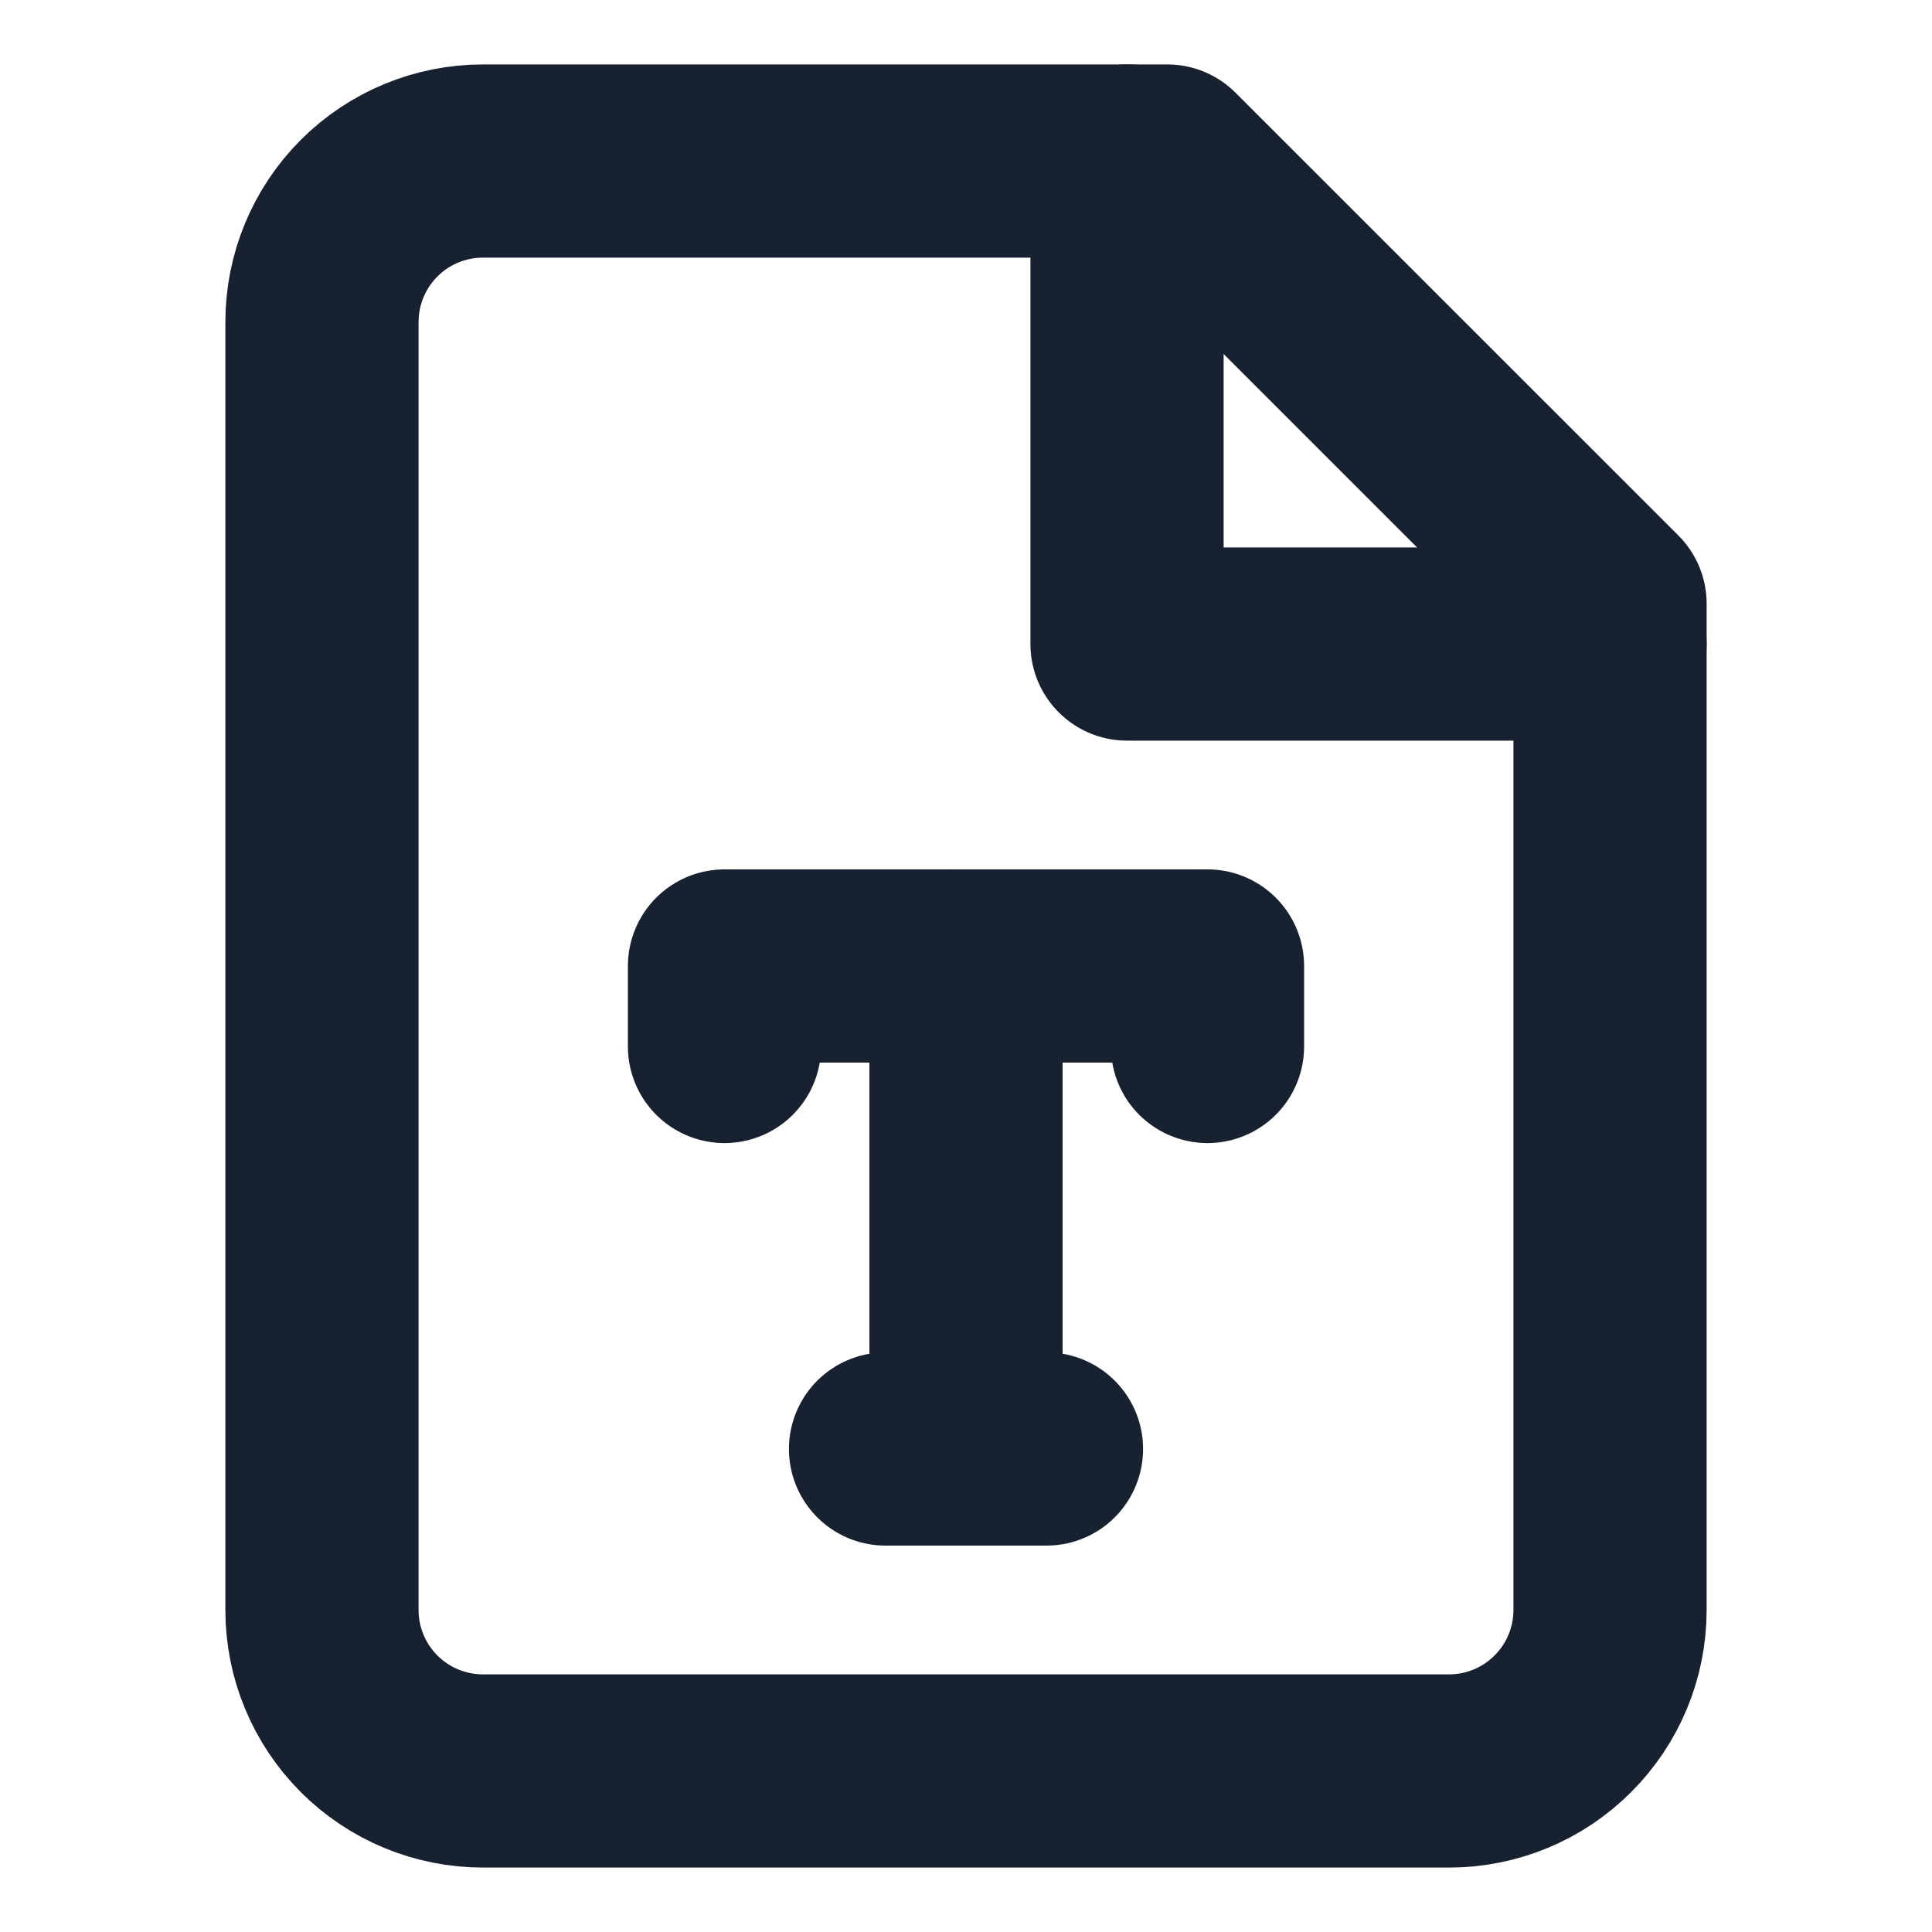
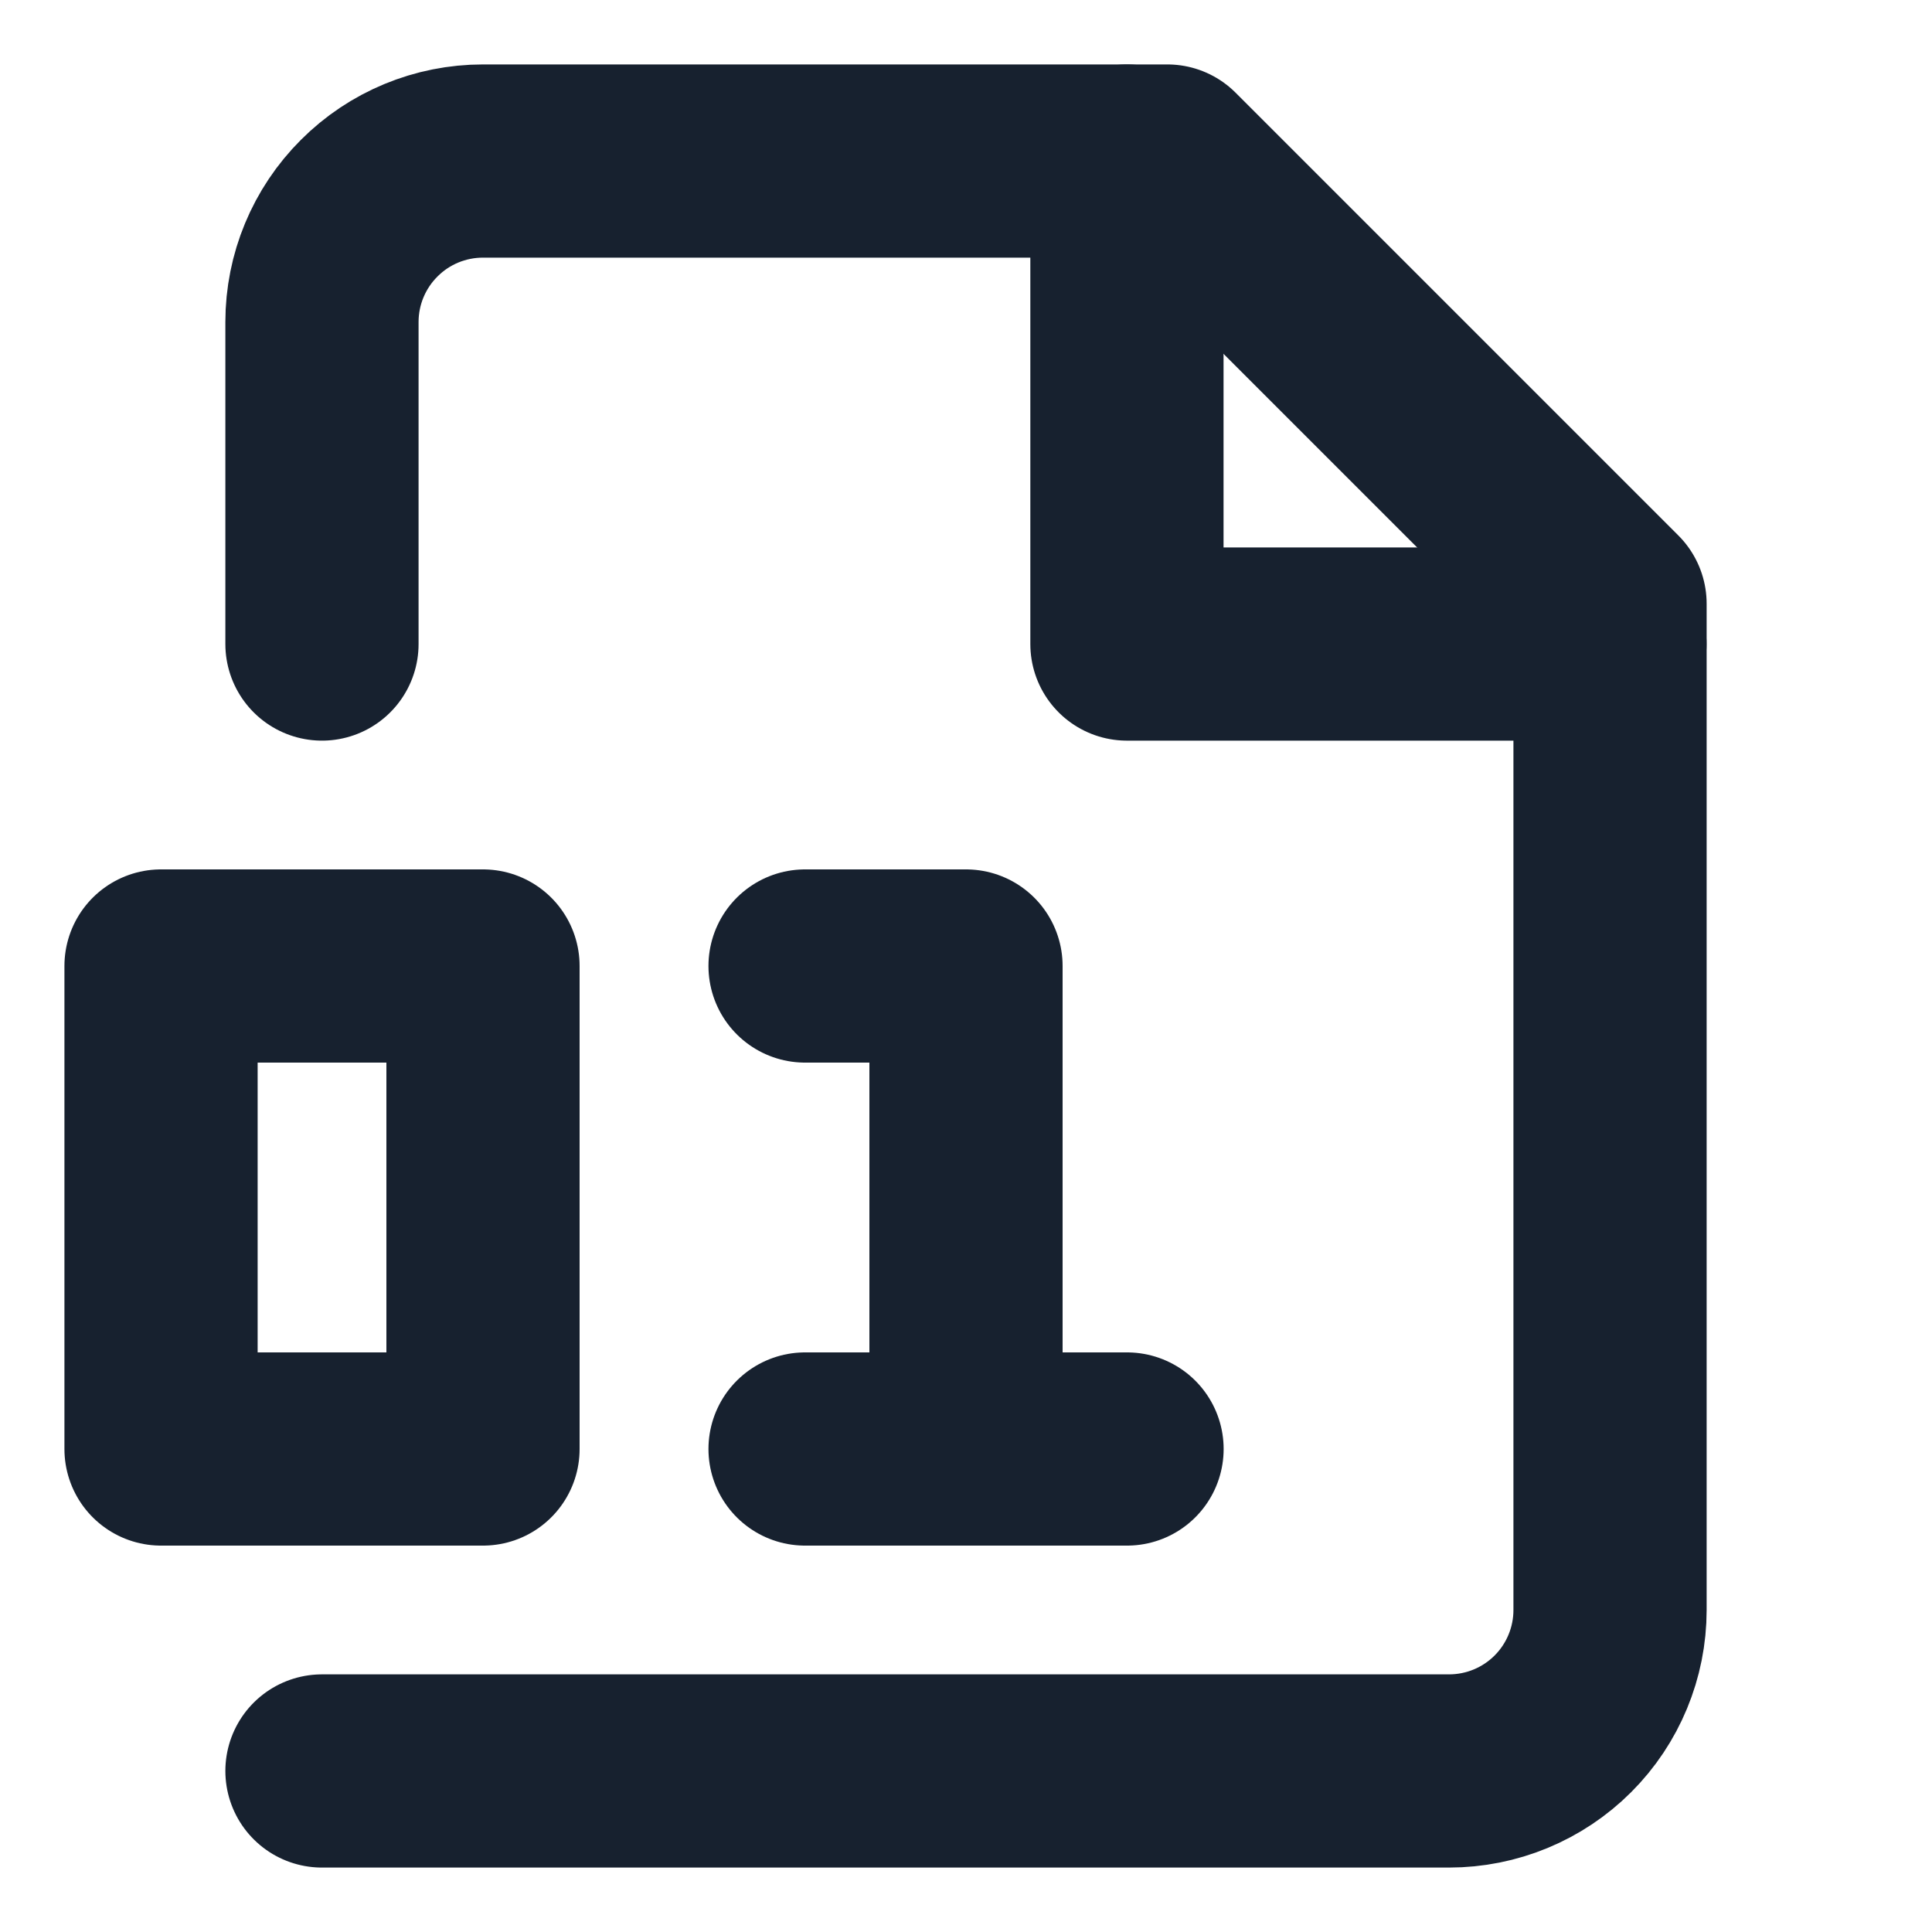
<svg xmlns="http://www.w3.org/2000/svg" width="20" height="20" viewBox="0 0 20 20" fill="none">
-   <path d="M12.083 1.667H5C4.558 1.667 4.134 1.842 3.821 2.155C3.509 2.467 3.333 2.891 3.333 3.333V16.667C3.333 17.109 3.509 17.533 3.821 17.845C4.134 18.158 4.558 18.333 5 18.333H15C15.442 18.333 15.866 18.158 16.178 17.845C16.491 17.533 16.667 17.109 16.667 16.667V6.25L12.083 1.667Z" stroke="#17212F" stroke-width="2" stroke-linecap="round" stroke-linejoin="round" />
-   <path d="M11.667 1.667V6.667H16.667" stroke="#17212F" stroke-width="2" stroke-linecap="round" stroke-linejoin="round" />
-   <path d="M7.5 10.833V10H12.5V10.833" stroke="#17212F" stroke-width="2" stroke-linecap="round" stroke-linejoin="round" />
-   <path d="M9.167 15H10.833" stroke="#17212F" stroke-width="2" stroke-linecap="round" stroke-linejoin="round" />
-   <path d="M10 10V15" stroke="#17212F" stroke-width="2" stroke-linecap="round" stroke-linejoin="round" />
+   <path d="M3.333 18.333H15C15.442 18.333 15.866 18.158 16.179 17.845C16.491 17.533 16.667 17.109 16.667 16.667V6.25L12.084 1.667H5C4.558 1.667 4.134 1.842 3.822 2.155C3.509 2.467 3.333 2.891 3.333 3.333V6.667" stroke="#17212F" stroke-width="2" stroke-linecap="round" stroke-linejoin="round" />
+   <path d="M11.666 1.667V6.667H16.666" stroke="#17212F" stroke-width="2" stroke-linecap="round" stroke-linejoin="round" />
+   <path d="M8.334 10H10V15" stroke="#17212F" stroke-width="2" stroke-linecap="round" stroke-linejoin="round" />
+   <path d="M5 10H1.667V15H5V10Z" stroke="#17212F" stroke-width="2" stroke-linecap="round" stroke-linejoin="round" />
+   <path d="M8.334 15H11.667" stroke="#17212F" stroke-width="2" stroke-linecap="round" stroke-linejoin="round" />
</svg>
